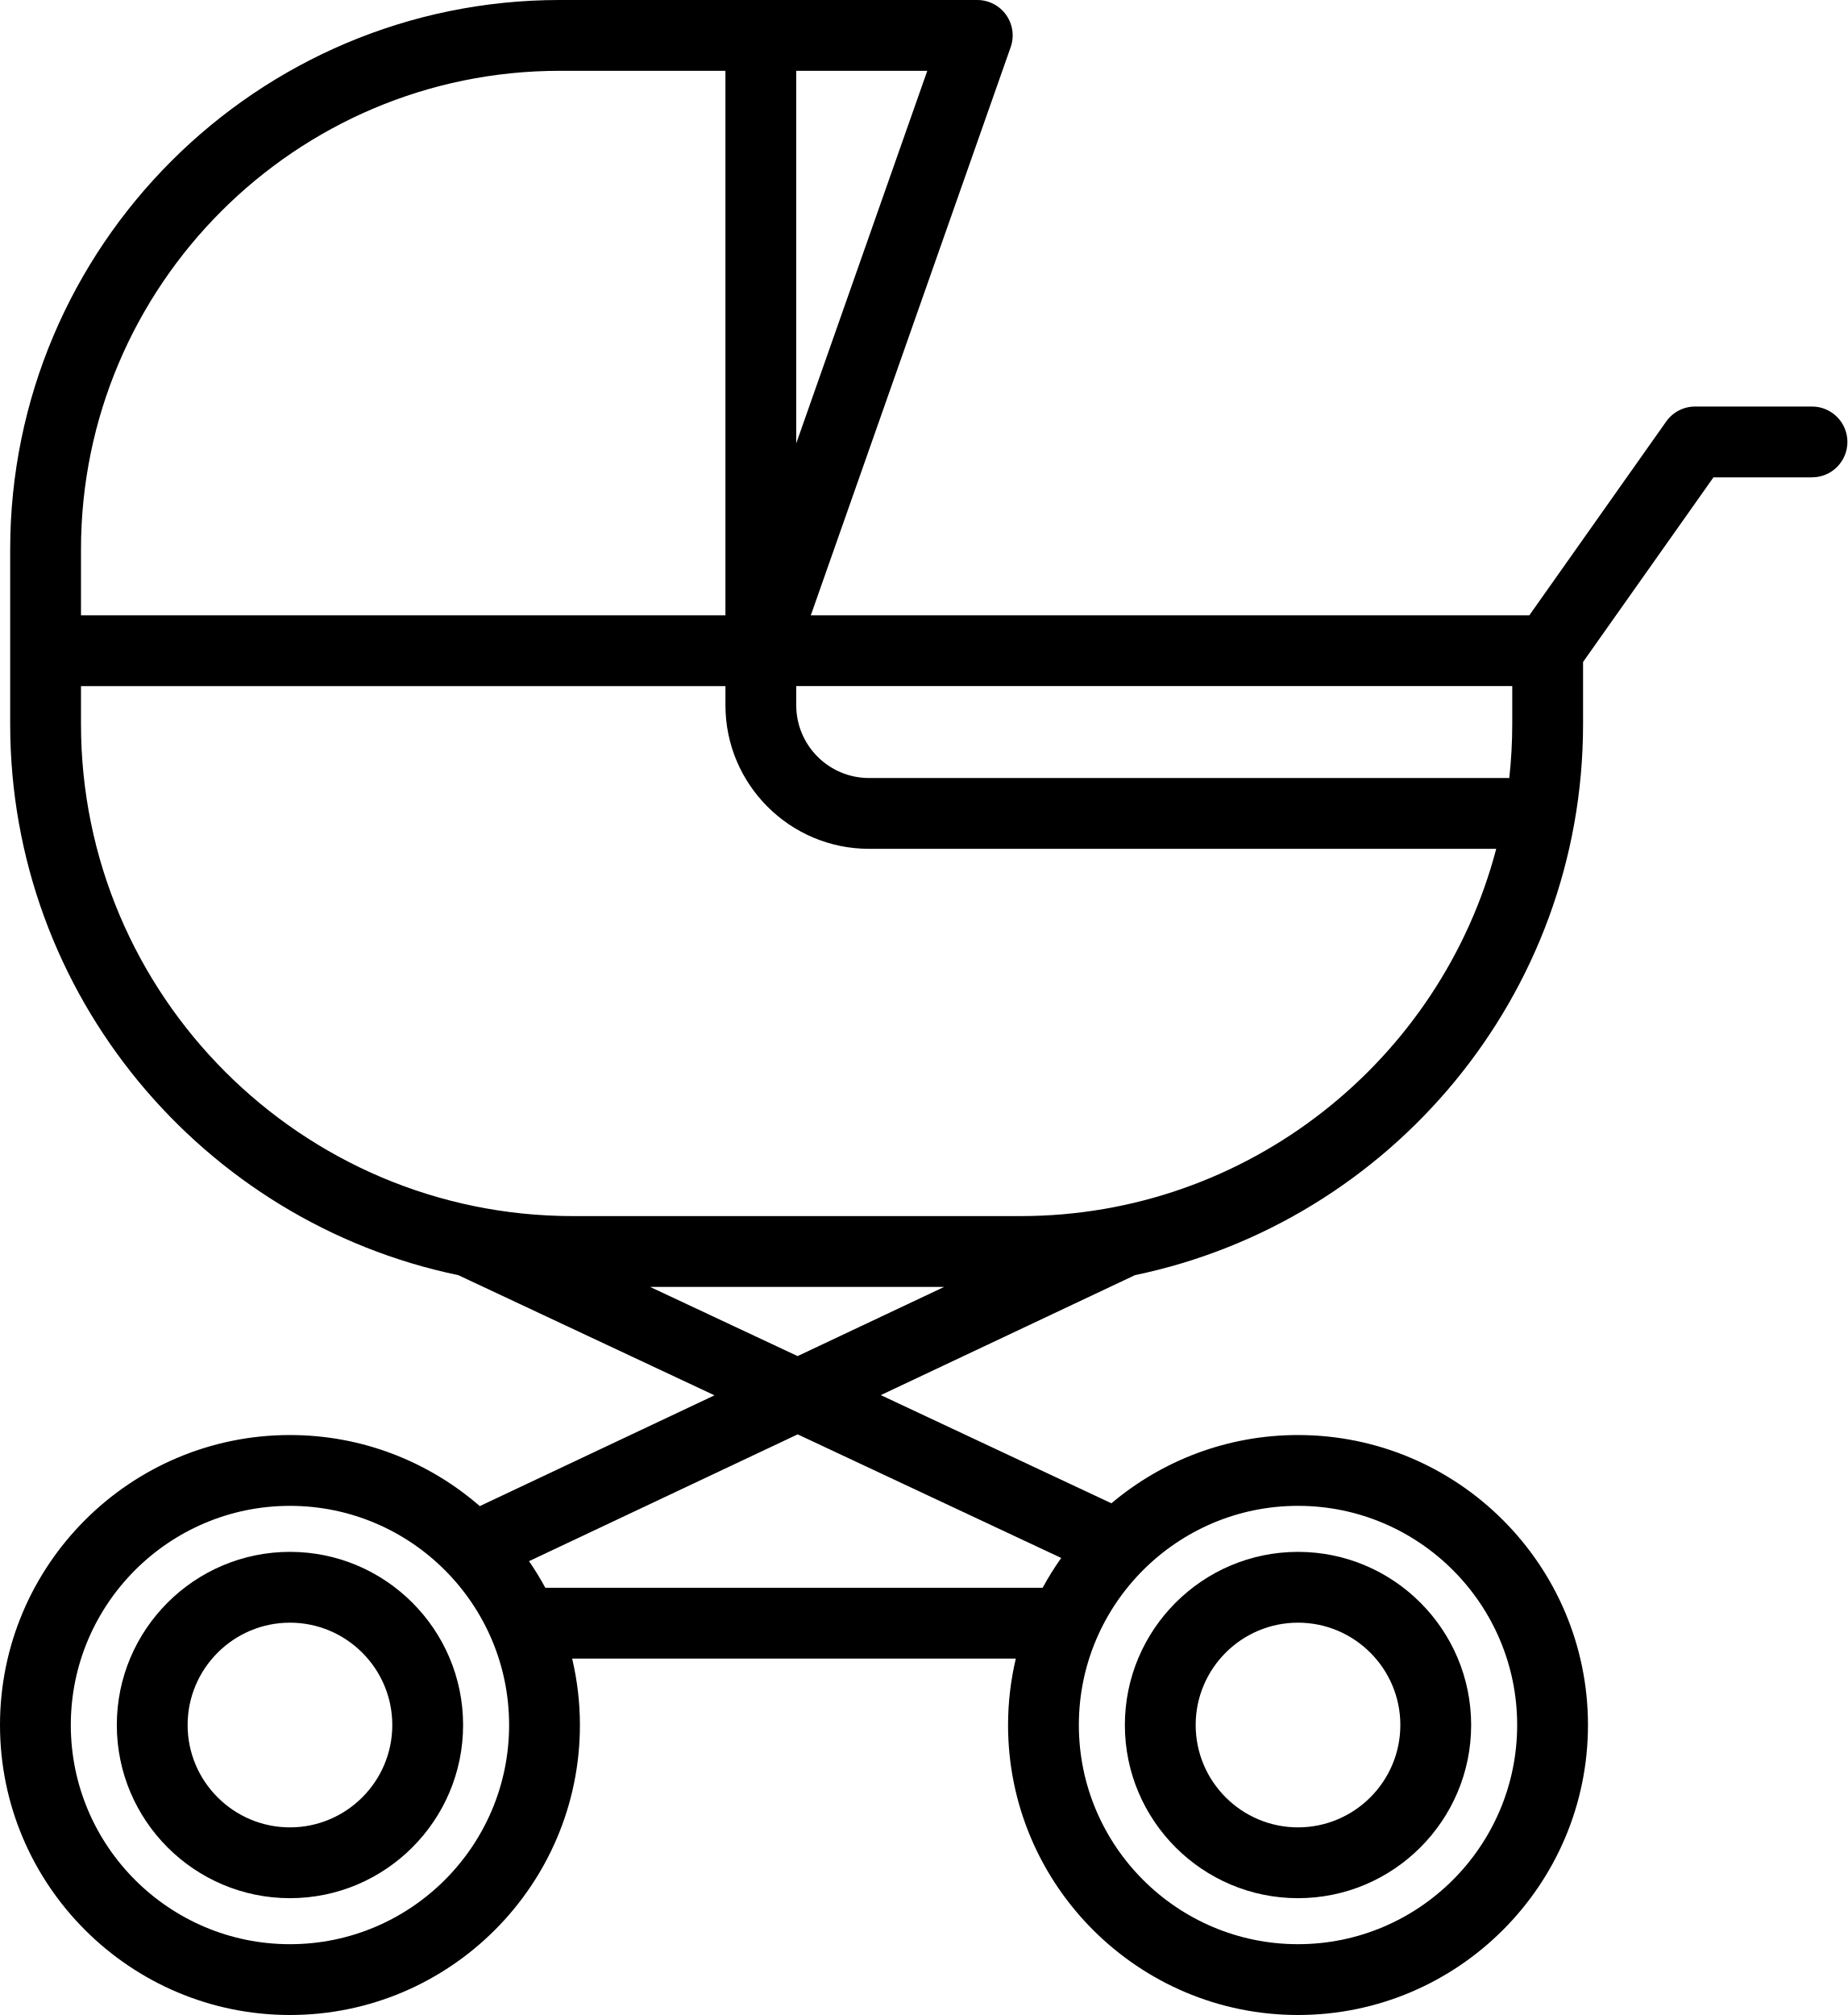
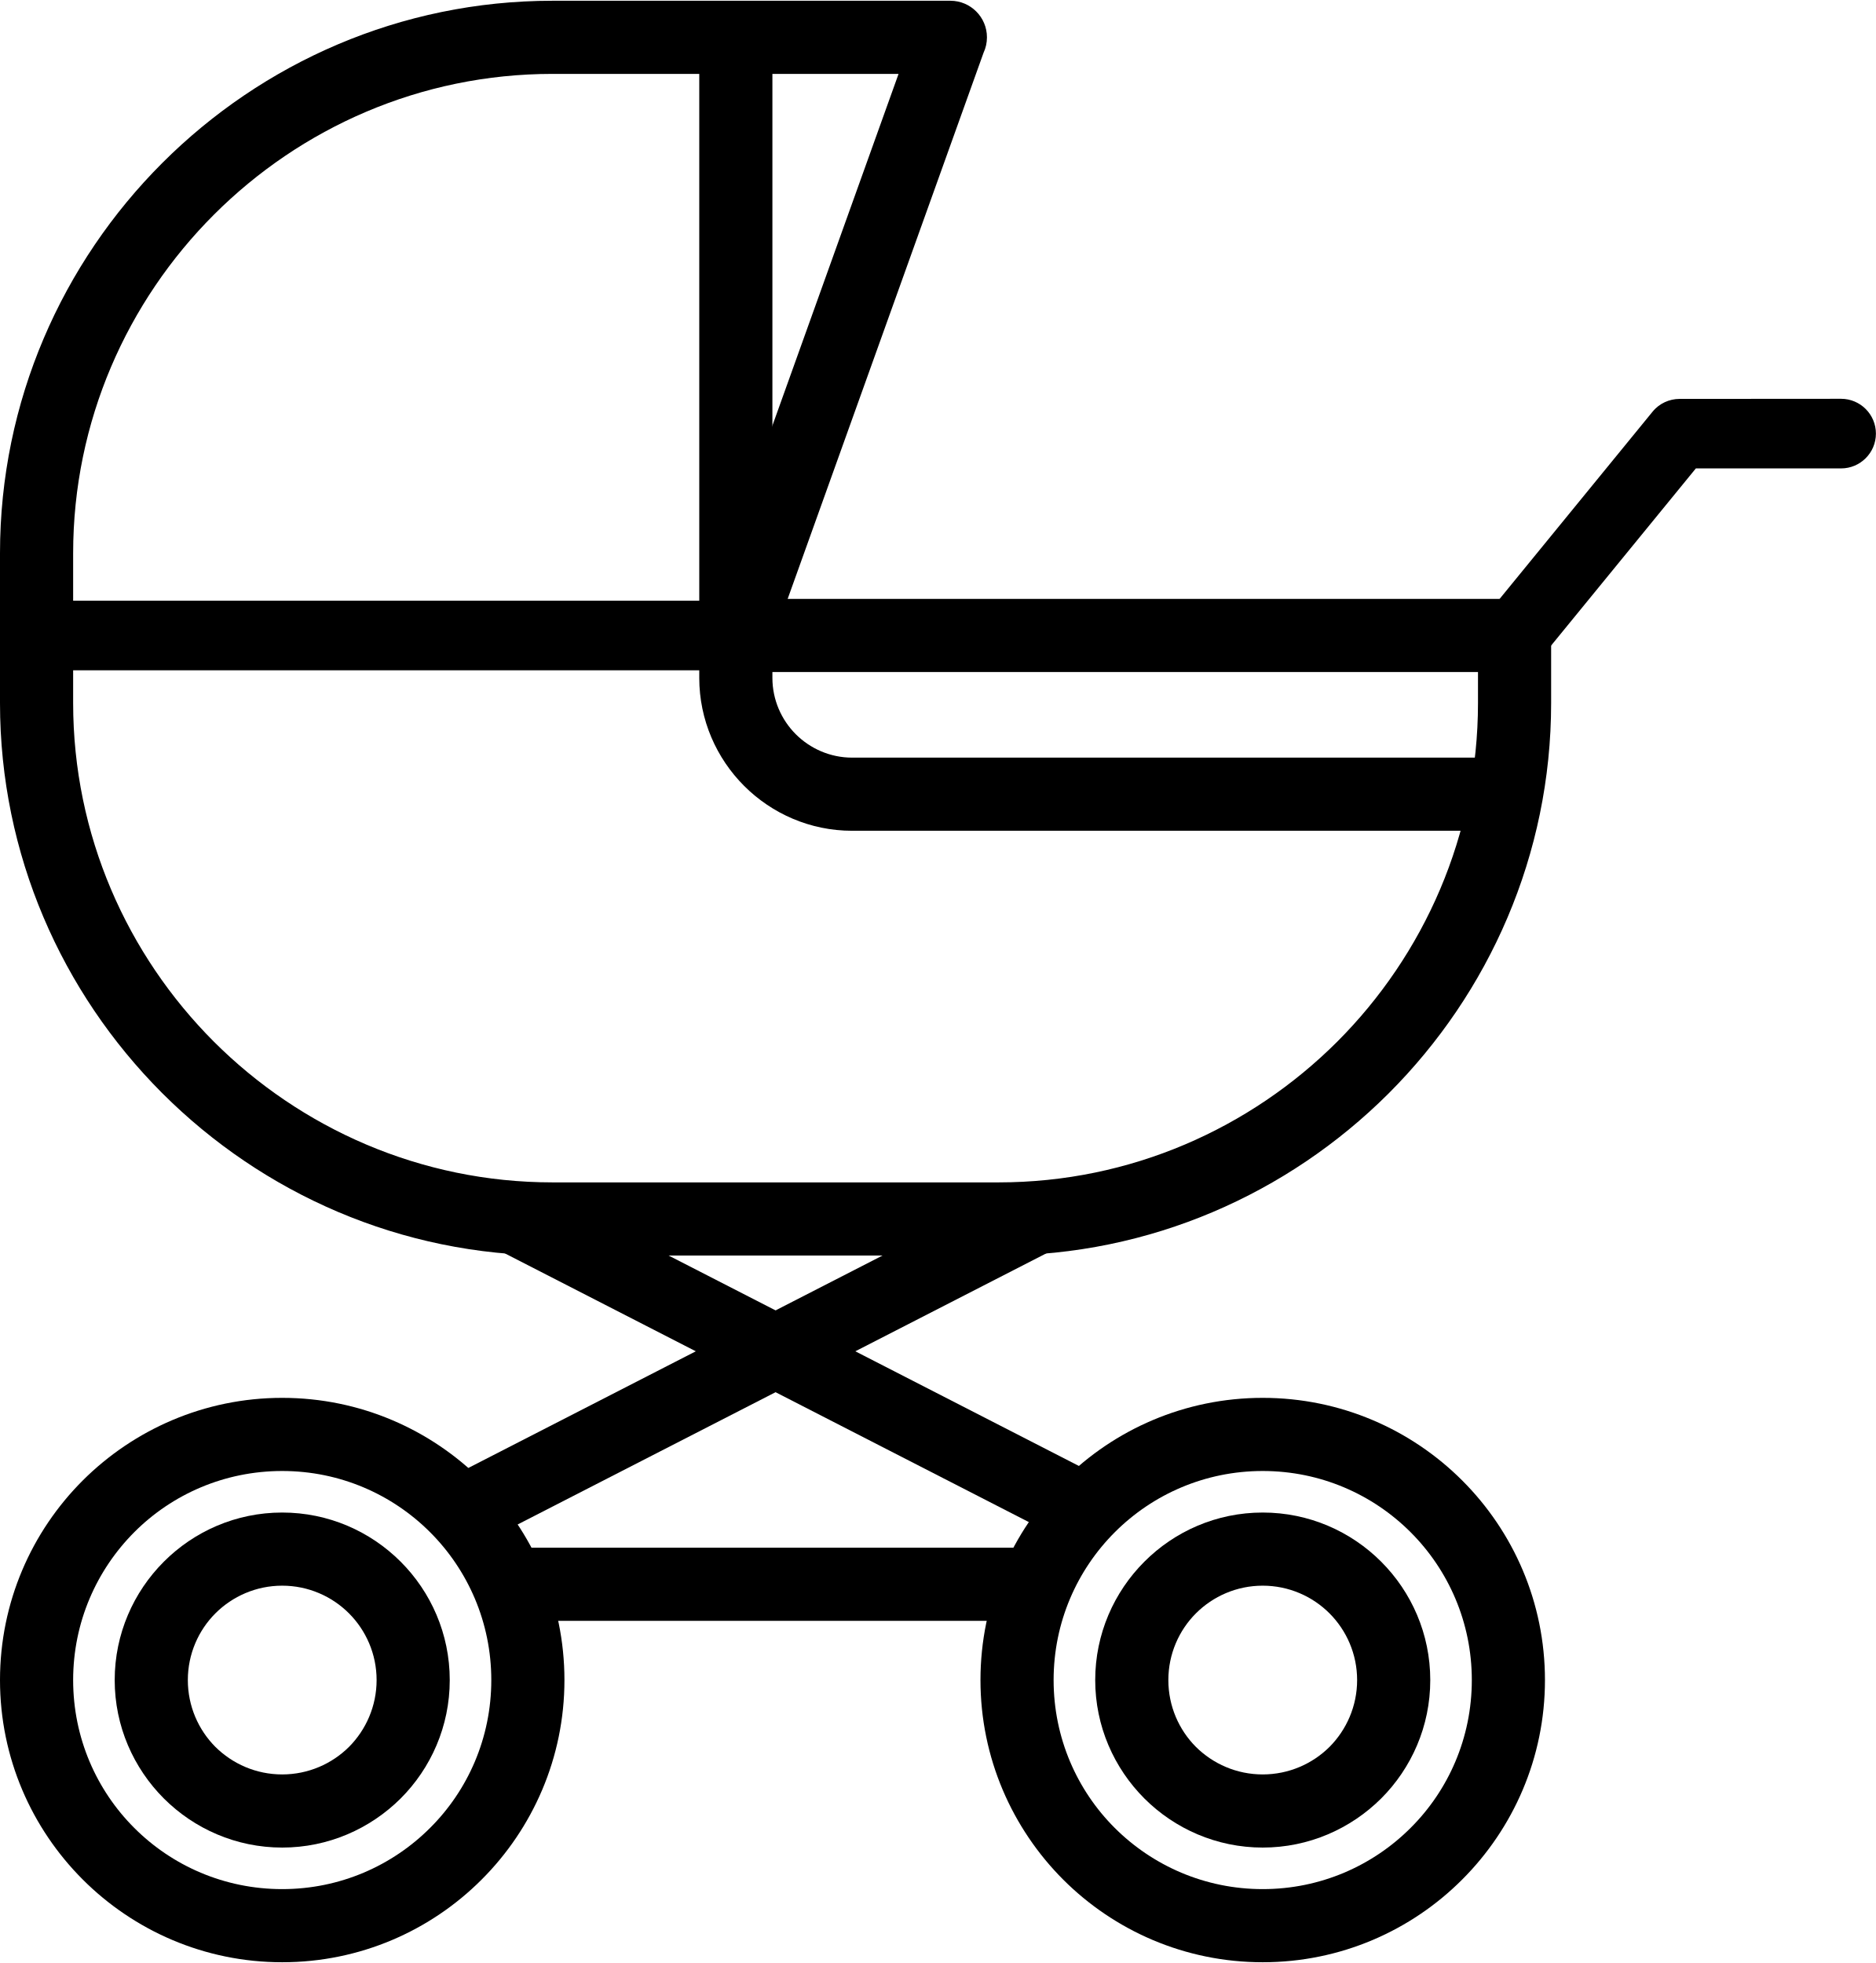
- <svg xmlns="http://www.w3.org/2000/svg" version="1.1" id="Layer_1" x="0px" y="0px" viewBox="0 0 469.456 511.998" style="enable-background:new 0 0 469.456 511.998;" xml:space="preserve">
-   <g>
-     <g>
-       <path d="M73.682,394.318c-24.261,0-43.998,19.738-43.998,43.998c0,24.26,19.738,43.998,43.998,43.998s43.998-19.738,43.998-43.998    S97.942,394.318,73.682,394.318z M73.682,464.322c-14.34,0-26.005-11.666-26.005-26.005s11.666-26.005,26.005-26.005    s26.005,11.666,26.005,26.005S88.021,464.322,73.682,464.322z" />
-     </g>
-   </g>
-   <g>
-     <g>
-       <path d="M329.843,394.319c-24.26,0-43.998,19.738-43.998,43.998s19.737,43.998,43.998,43.998s43.998-19.738,43.998-43.998    C373.841,414.057,354.103,394.319,329.843,394.319z M329.843,464.321c-14.339,0-26.005-11.666-26.005-26.005    c0-14.339,11.665-26.005,26.005-26.005s26.005,11.666,26.005,26.005C355.848,452.655,344.182,464.321,329.843,464.321z" />
-     </g>
-   </g>
-   <g>
-     <g>
-       <path d="M460.459,103.297h-29.704c-2.922,0-5.662,1.419-7.348,3.806l-34.779,49.238H206.043l50.782-144.359    c0.968-2.753,0.541-5.804-1.146-8.185C253.993,1.415,251.255,0,248.337,0H142.22C65.226,0,2.587,62.639,2.587,139.634v44.354    c0,68.874,48.942,126.528,113.873,140.02l65.102,30.534l-59.639,28.149c-12.937-11.235-29.802-18.059-48.24-18.059    C33.053,364.632,0,397.687,0,438.315c0,40.63,33.055,73.683,73.683,73.683s73.683-33.055,73.683-73.683    c0-5.808-0.697-11.454-1.973-16.879h112.741c-1.276,5.424-1.973,11.07-1.973,16.879c0,40.63,33.055,73.683,73.683,73.683    s73.683-33.055,73.683-73.683c0-40.63-33.055-73.683-73.683-73.683c-18.048,0-34.592,6.534-47.417,17.345l-58.602-27.487    l64.592-30.487c64.925-13.497,113.863-71.148,113.863-140.018v-15.784l33.136-46.912h25.044c4.968,0,8.996-4.028,8.996-8.996    S465.428,103.297,460.459,103.297z M202.335,17.992h33.302l-33.302,94.667V17.992z M20.579,139.634    c0-67.074,54.568-121.641,121.641-121.641h42.122v138.348H20.579V139.634z M73.682,494.008c-30.708,0-55.69-24.983-55.69-55.69    c0-30.708,24.983-55.69,55.69-55.69s55.69,24.983,55.69,55.69C129.373,469.024,104.39,494.008,73.682,494.008z M329.843,382.625    c30.708,0,55.69,24.983,55.69,55.69c0,30.708-24.983,55.69-55.69,55.69s-55.69-24.983-55.69-55.69    S299.135,382.625,329.843,382.625z M269.671,395.869c-1.715,2.425-3.301,4.948-4.719,7.576H138.573    c-1.26-2.334-2.645-4.588-4.14-6.763l68.271-32.222L269.671,395.869z M202.68,344.575l-37.482-17.58h74.73L202.68,344.575z     M259.272,309.002H145.594c-68.933,0-125.014-56.081-125.014-125.014v-9.655h163.766v4.869c0,20.114,16.365,36.479,36.479,36.479    h159.387C366.145,269.317,317.257,309.002,259.272,309.002z M383.532,197.687H220.823c-10.193,0-18.487-8.293-18.487-18.487    v-4.869h181.949v9.655h0.001C384.286,188.617,384.025,193.187,383.532,197.687z" />
+ <svg xmlns="http://www.w3.org/2000/svg" xml:space="preserve" width="43px" height="45px" version="1.0" style="shape-rendering:geometricPrecision; text-rendering:geometricPrecision; image-rendering:optimizeQuality; fill-rule:evenodd; clip-rule:evenodd" viewBox="0 0 458472 479429">
+   <defs>
+     <style type="text/css">
+    
+     .fil0 {fill:black}
+    
+   </style>
+   </defs>
+   <g id="Слой_x0020_1">
+     <g id="_1123549152">
+       <path class="fil0" d="M308606 369511c11296,0 21540,4602 28944,12006 7404,7404 12006,17648 12006,28944 0,11296 -4602,21540 -12006,28943 -7429,7392 -17673,11994 -28944,11994 -11270,0 -21514,-4602 -28918,-11994 -7417,-7429 -12019,-17673 -12019,-28943 0,-11271 4602,-21515 11994,-28919 7403,-7429 17647,-12031 28943,-12031zm16317 24633c-4159,-4158 -9952,-6757 -16317,-6757 -6364,0 -12158,2599 -16316,6757 -4146,4146 -6745,9940 -6745,16317 0,6377 2586,12158 6719,16316 4184,4159 9965,6745 16342,6745 6377,0 12171,-2599 16329,-6732 4146,-4171 6745,-9965 6745,-16329 0,-6365 -2599,-12158 -6757,-16317z" />
+       <path class="fil0" d="M68968 369511c11296,0 21540,4602 28944,12006 7404,7404 12006,17648 12006,28944 0,11296 -4602,21540 -12006,28943 -7430,7392 -17673,11994 -28944,11994 -11271,0 -21514,-4602 -28918,-11994 -7417,-7429 -12019,-17673 -12019,-28943 0,-11271 4602,-21515 11993,-28919 7404,-7429 17648,-12031 28944,-12031zm16316 24633c-4158,-4158 -9952,-6757 -16316,-6757 -6364,0 -12158,2599 -16317,6757 -4145,4146 -6744,9940 -6744,16317 0,6377 2586,12158 6719,16316 4184,4159 9965,6745 16342,6745 6377,0 12171,-2599 16329,-6732 4146,-4171 6745,-9965 6745,-16329 0,-6365 -2599,-12158 -6758,-16317z" />
+       <path class="fil0" d="M68968 341480c19042,0 36297,7734 48772,20209 12475,12475 20209,29730 20209,48772 0,19004 -7747,36271 -20222,48746 -12462,12488 -29717,20222 -48759,20222 -19004,0 -36259,-7734 -48734,-20209 -12500,-12500 -20234,-29755 -20234,-48759 0,-19042 7734,-36297 20209,-48772 12487,-12463 29755,-20209 48759,-20209zm36145 32836c-9242,-9242 -22022,-14960 -36145,-14960 -14136,0 -26928,5718 -36132,14935 -9242,9267 -14960,22047 -14960,36170 0,14136 5718,26928 14934,36132 9230,9242 22022,14960 36158,14960 14123,0 26903,-5718 36145,-14960 9242,-9204 14960,-21996 14960,-36132 0,-14123 -5718,-26903 -14960,-36145z" />
+       <path class="fil0" d="M308606 341480c19043,0 36297,7734 48772,20209 12475,12475 20209,29730 20209,48772 0,19004 -7746,36271 -20221,48746 -12463,12488 -29717,20222 -48760,20222 -19042,0 -36297,-7734 -48772,-20209 -12462,-12488 -20208,-29755 -20208,-48759 0,-19042 7733,-36297 20208,-48772 12475,-12475 29730,-20209 48772,-20209zm36145 32836c-9242,-9242 -22022,-14960 -36145,-14960 -14123,0 -26902,5718 -36145,14960 -9242,9242 -14959,22022 -14959,36145 0,14136 5717,26928 14934,36132 9268,9242 22047,14960 36170,14960 14123,0 26903,-5718 36145,-14960 9242,-9204 14960,-21996 14960,-36132 0,-14123 -5718,-26903 -14960,-36145z" />
+       <path class="fil0" d="M135033 0l97239 0c4932,0 8938,4006 8938,8938 0,1344 -291,2612 -824,3753l-47884 133511 177656 0c4931,0 8938,4006 8938,8938l0 16519c0,37109 -15201,70883 -39657,95351l-190 190c-24456,24354 -58141,39492 -95186,39492l-109030 0c-37121,0 -70883,-15201 -95351,-39657l-190 -190c-24355,-24456 -39492,-58141 -39492,-95186l0 -36626c0,-37147 15201,-70921 39657,-95376 24468,-24469 58229,-39657 95376,-39657zm84574 17876l-84574 0c-32228,0 -61514,13172 -82749,34408 -21210,21210 -34408,50521 -34408,82749l0 36626c0,32228 13198,61539 34395,82762 21223,21197 50534,34395 82762,34395l109030 0c32227,0 61539,-13198 82761,-34395 21198,-21223 34396,-50547 34396,-82762l0 -7581 -181384 0c-1001,-38 -2015,-203 -3004,-558 -4628,-1648 -7024,-6757 -5376,-11385l48151 -134259z" />
+       <path class="fil0" d="M8938 163647c-4691,0 -8507,-3816 -8507,-8507 0,-4691 3816,-8507 8507,-8507l357213 0 37730 -46186c1673,-2054 4120,-3119 6580,-3131l39504 -26c4691,0 8507,3817 8507,8507 0,4691 -3816,8507 -8507,8507l-35498 0 -37362 45730c-1534,2180 -4082,3613 -6947,3613l-361220 0z" />
+       <path class="fil0" d="M368167 202872l-159919 0c-10282,0 -19626,-4209 -26383,-10966 -6757,-6757 -10966,-16126 -10966,-26396l0 -156572 17875 0 0 156572c0,5363 2206,10257 5718,13769 3512,3511 8406,5717 13756,5717l159919 0 0 17876z" />
+       <polygon class="fil0" points="129835,289475 269393,361055 261305,376902 121746,305323 " />
+       <polygon class="fil0" points="257349,305323 117791,376902 109702,361055 249261,289475 " />
+       <polygon class="fil0" points="124269,378107 253115,378107 253115,395983 124269,395983 " />
    </g>
  </g>
</svg>
